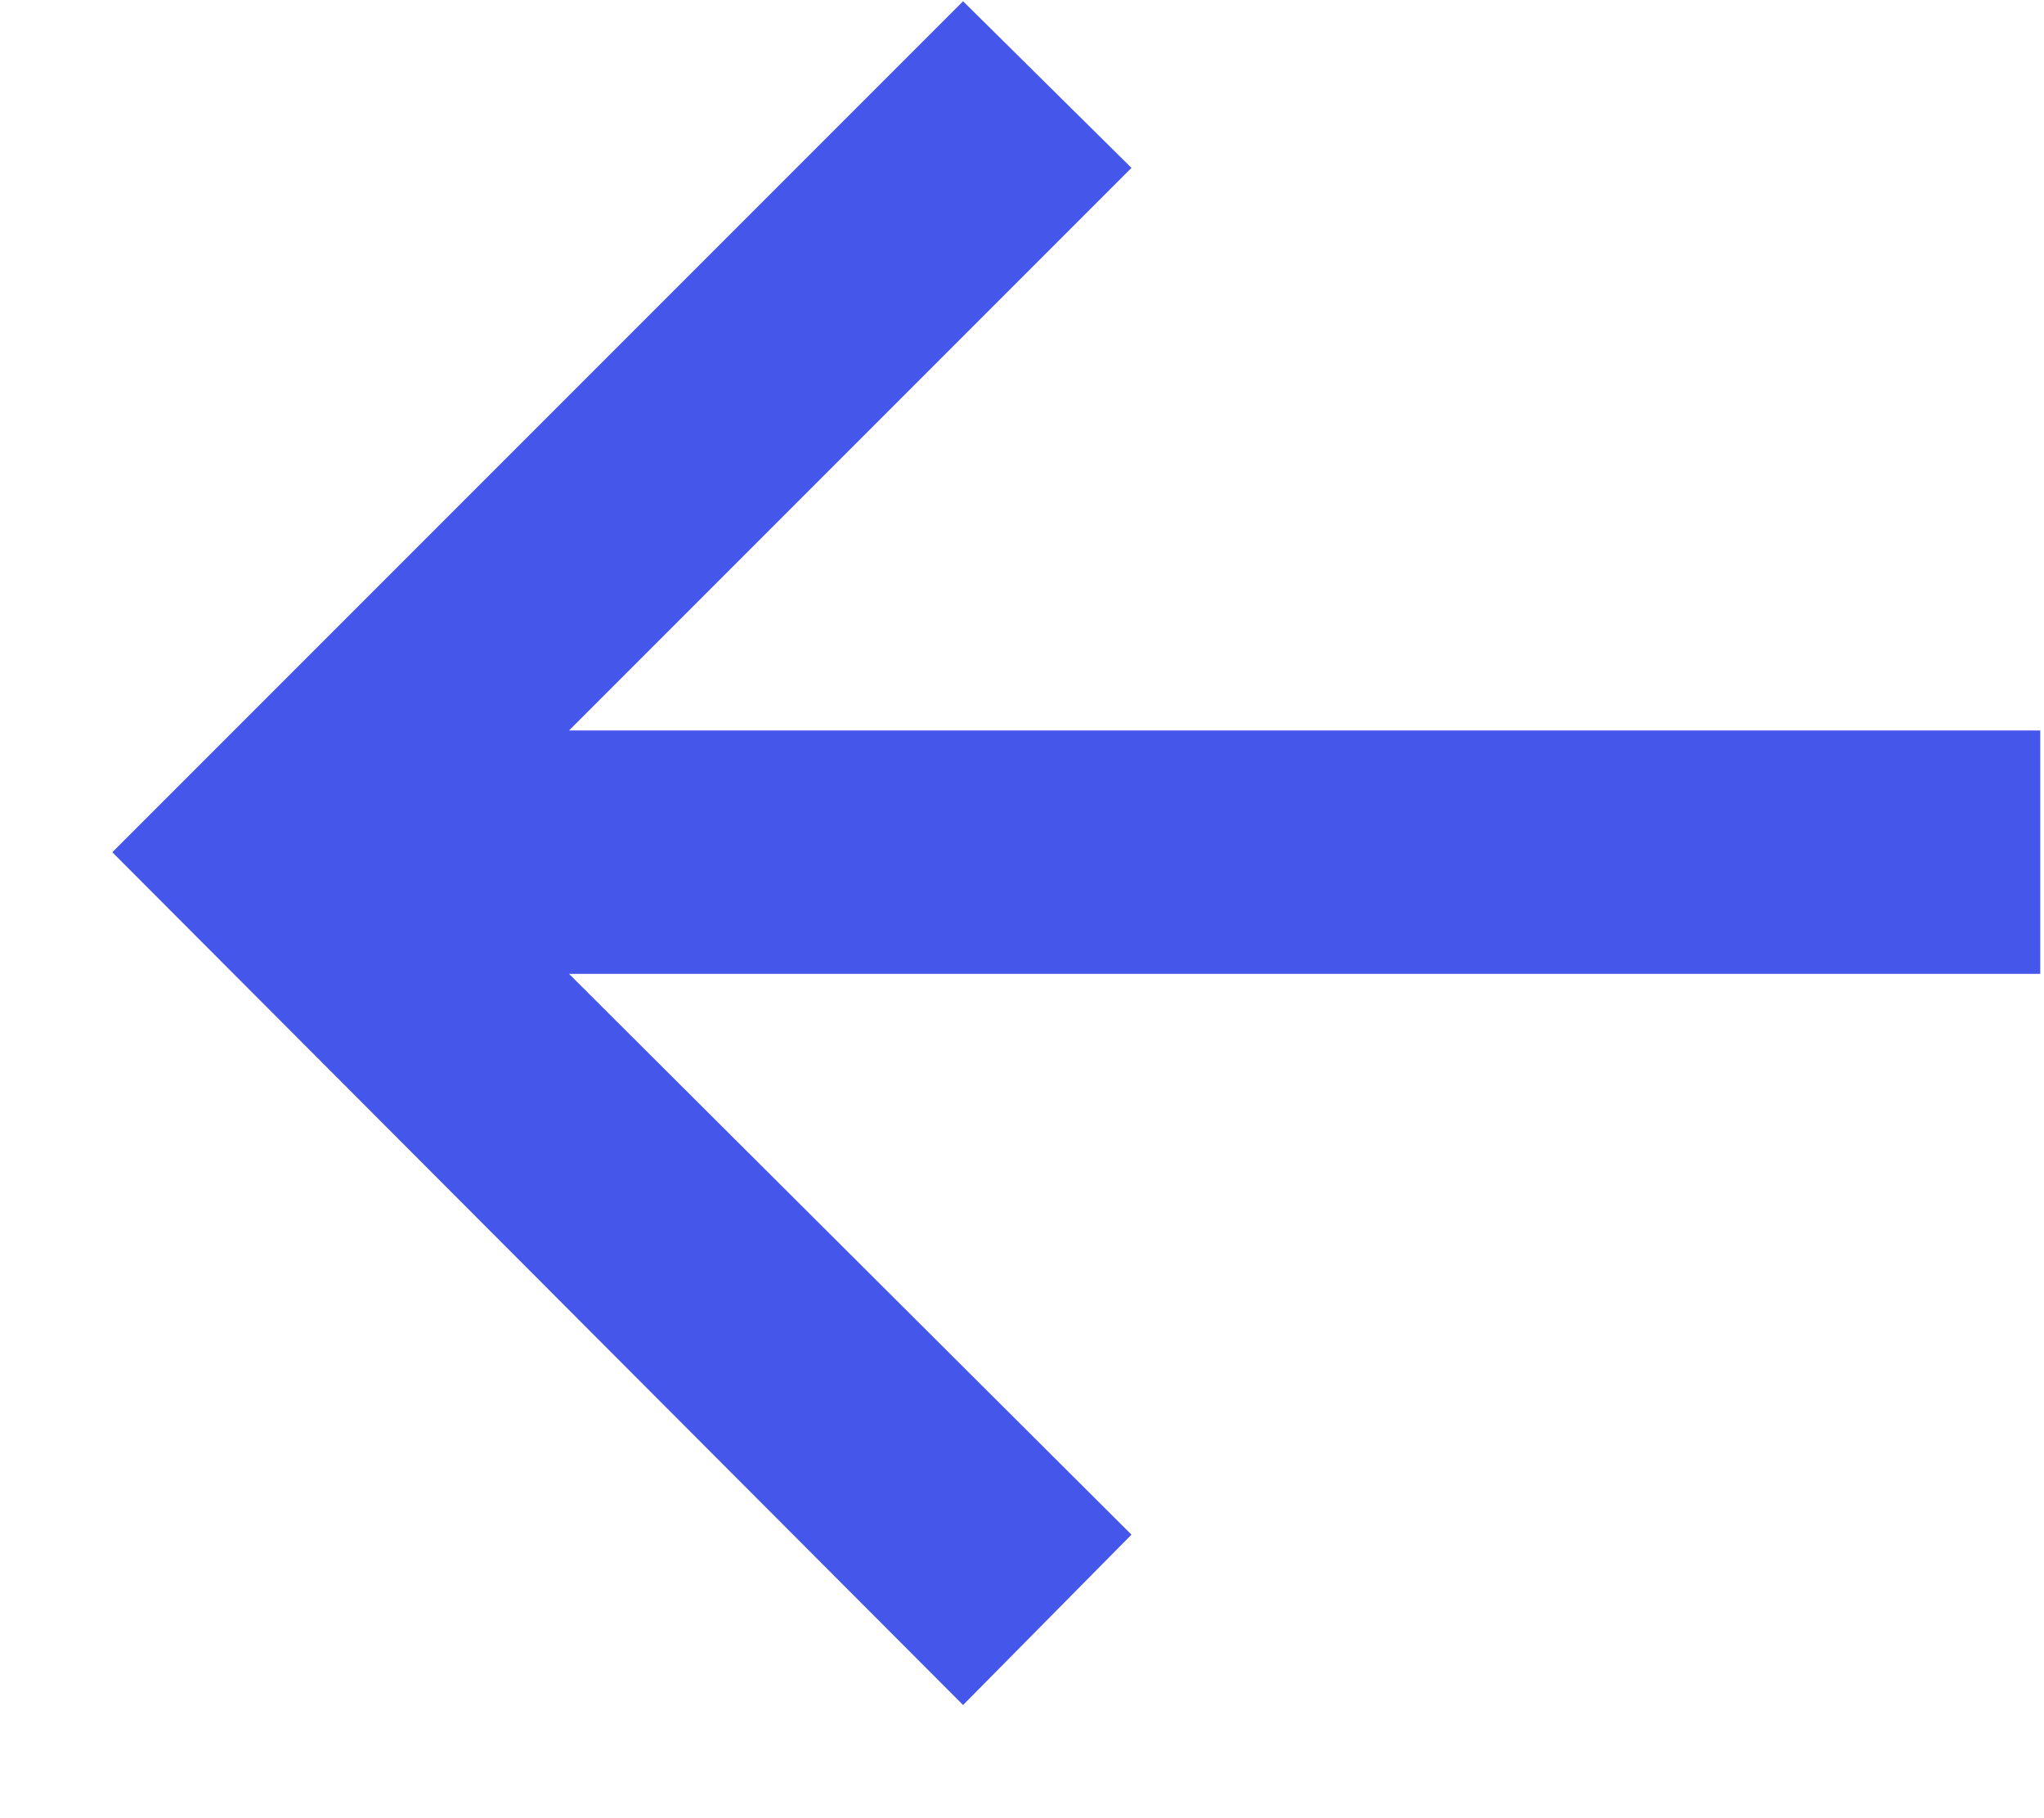
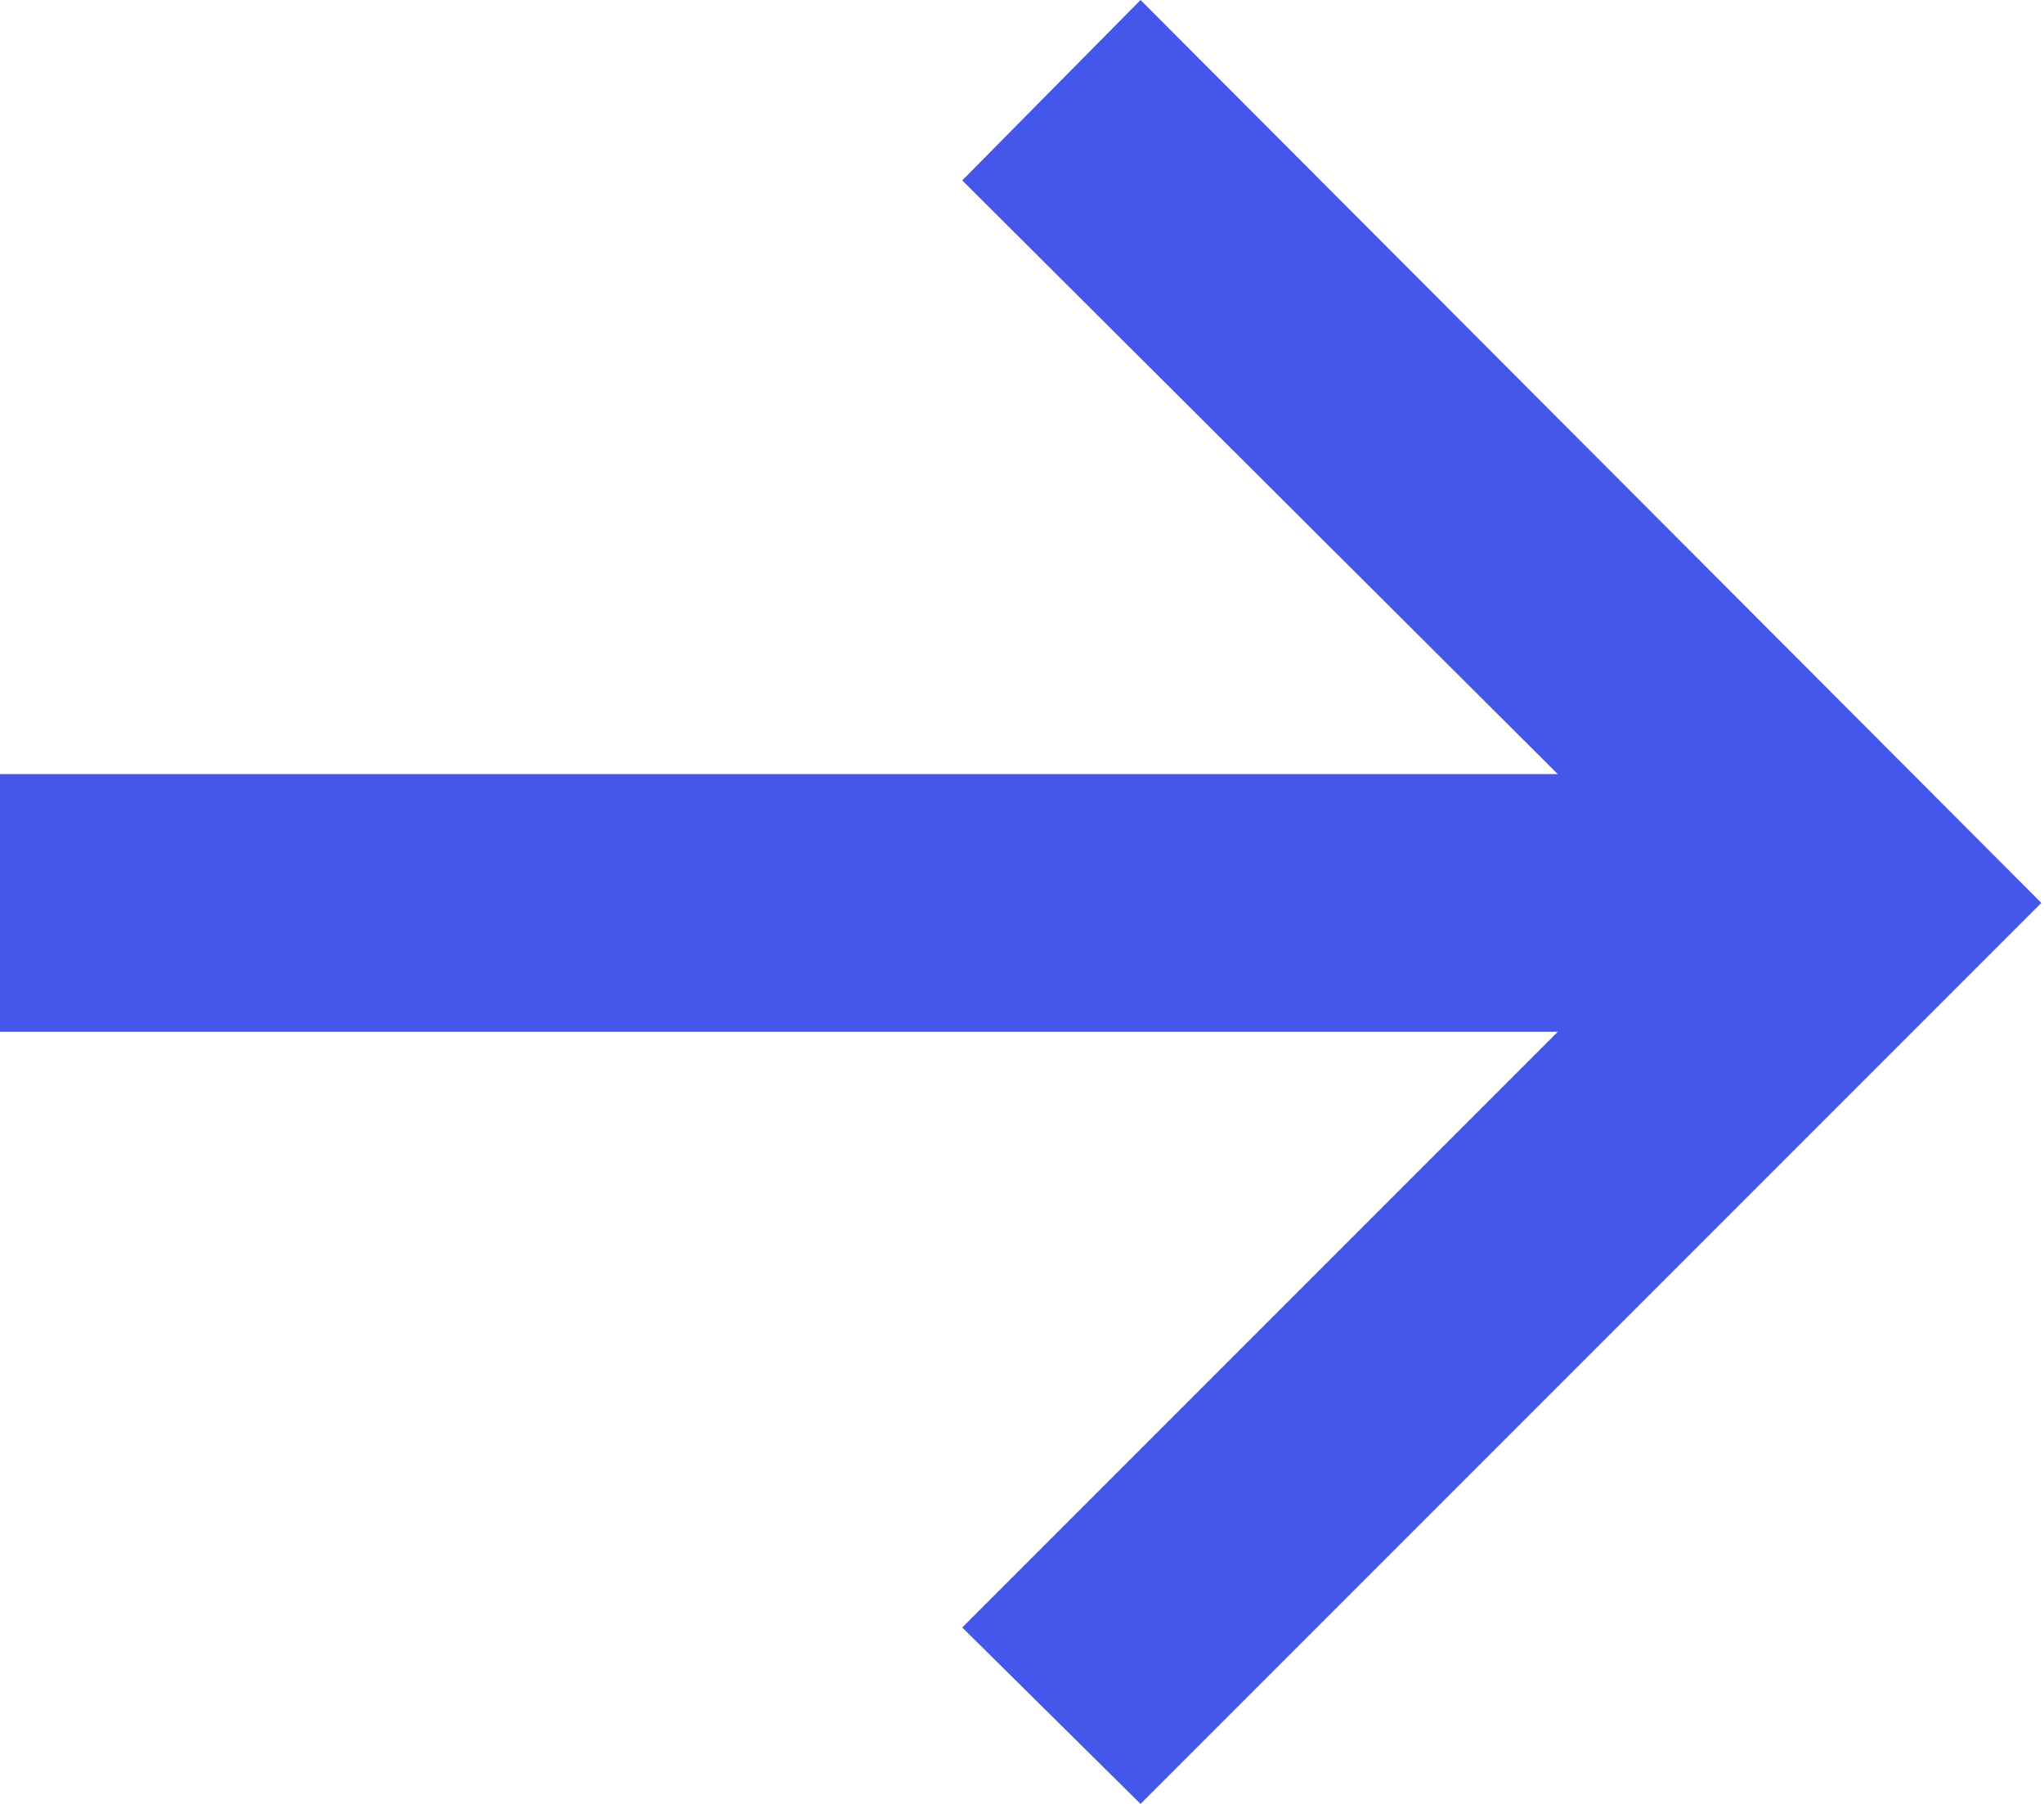
- <svg xmlns="http://www.w3.org/2000/svg" width="18" height="16" viewBox="0 0 18 16" fill="none">
-   <path d="M17.967 8.574L5.011 8.574L9.964 13.511L8.481 15.011L0.989 7.503L8.481 0.011L9.964 1.478L5.011 6.431L17.967 6.431L17.967 8.574Z" fill="#4556EB" />
+ <svg xmlns="http://www.w3.org/2000/svg" width="17" height="15" viewBox="0 0 17 15" fill="none">
+   <path d="M5.44068e-06 6.437L12.956 6.437L8.003 1.5L9.486 -3.27475e-07L16.978 7.508L9.486 15L8.003 13.533L12.956 8.58L5.34702e-06 8.58L5.44068e-06 6.437Z" fill="#4556EB" />
</svg>
